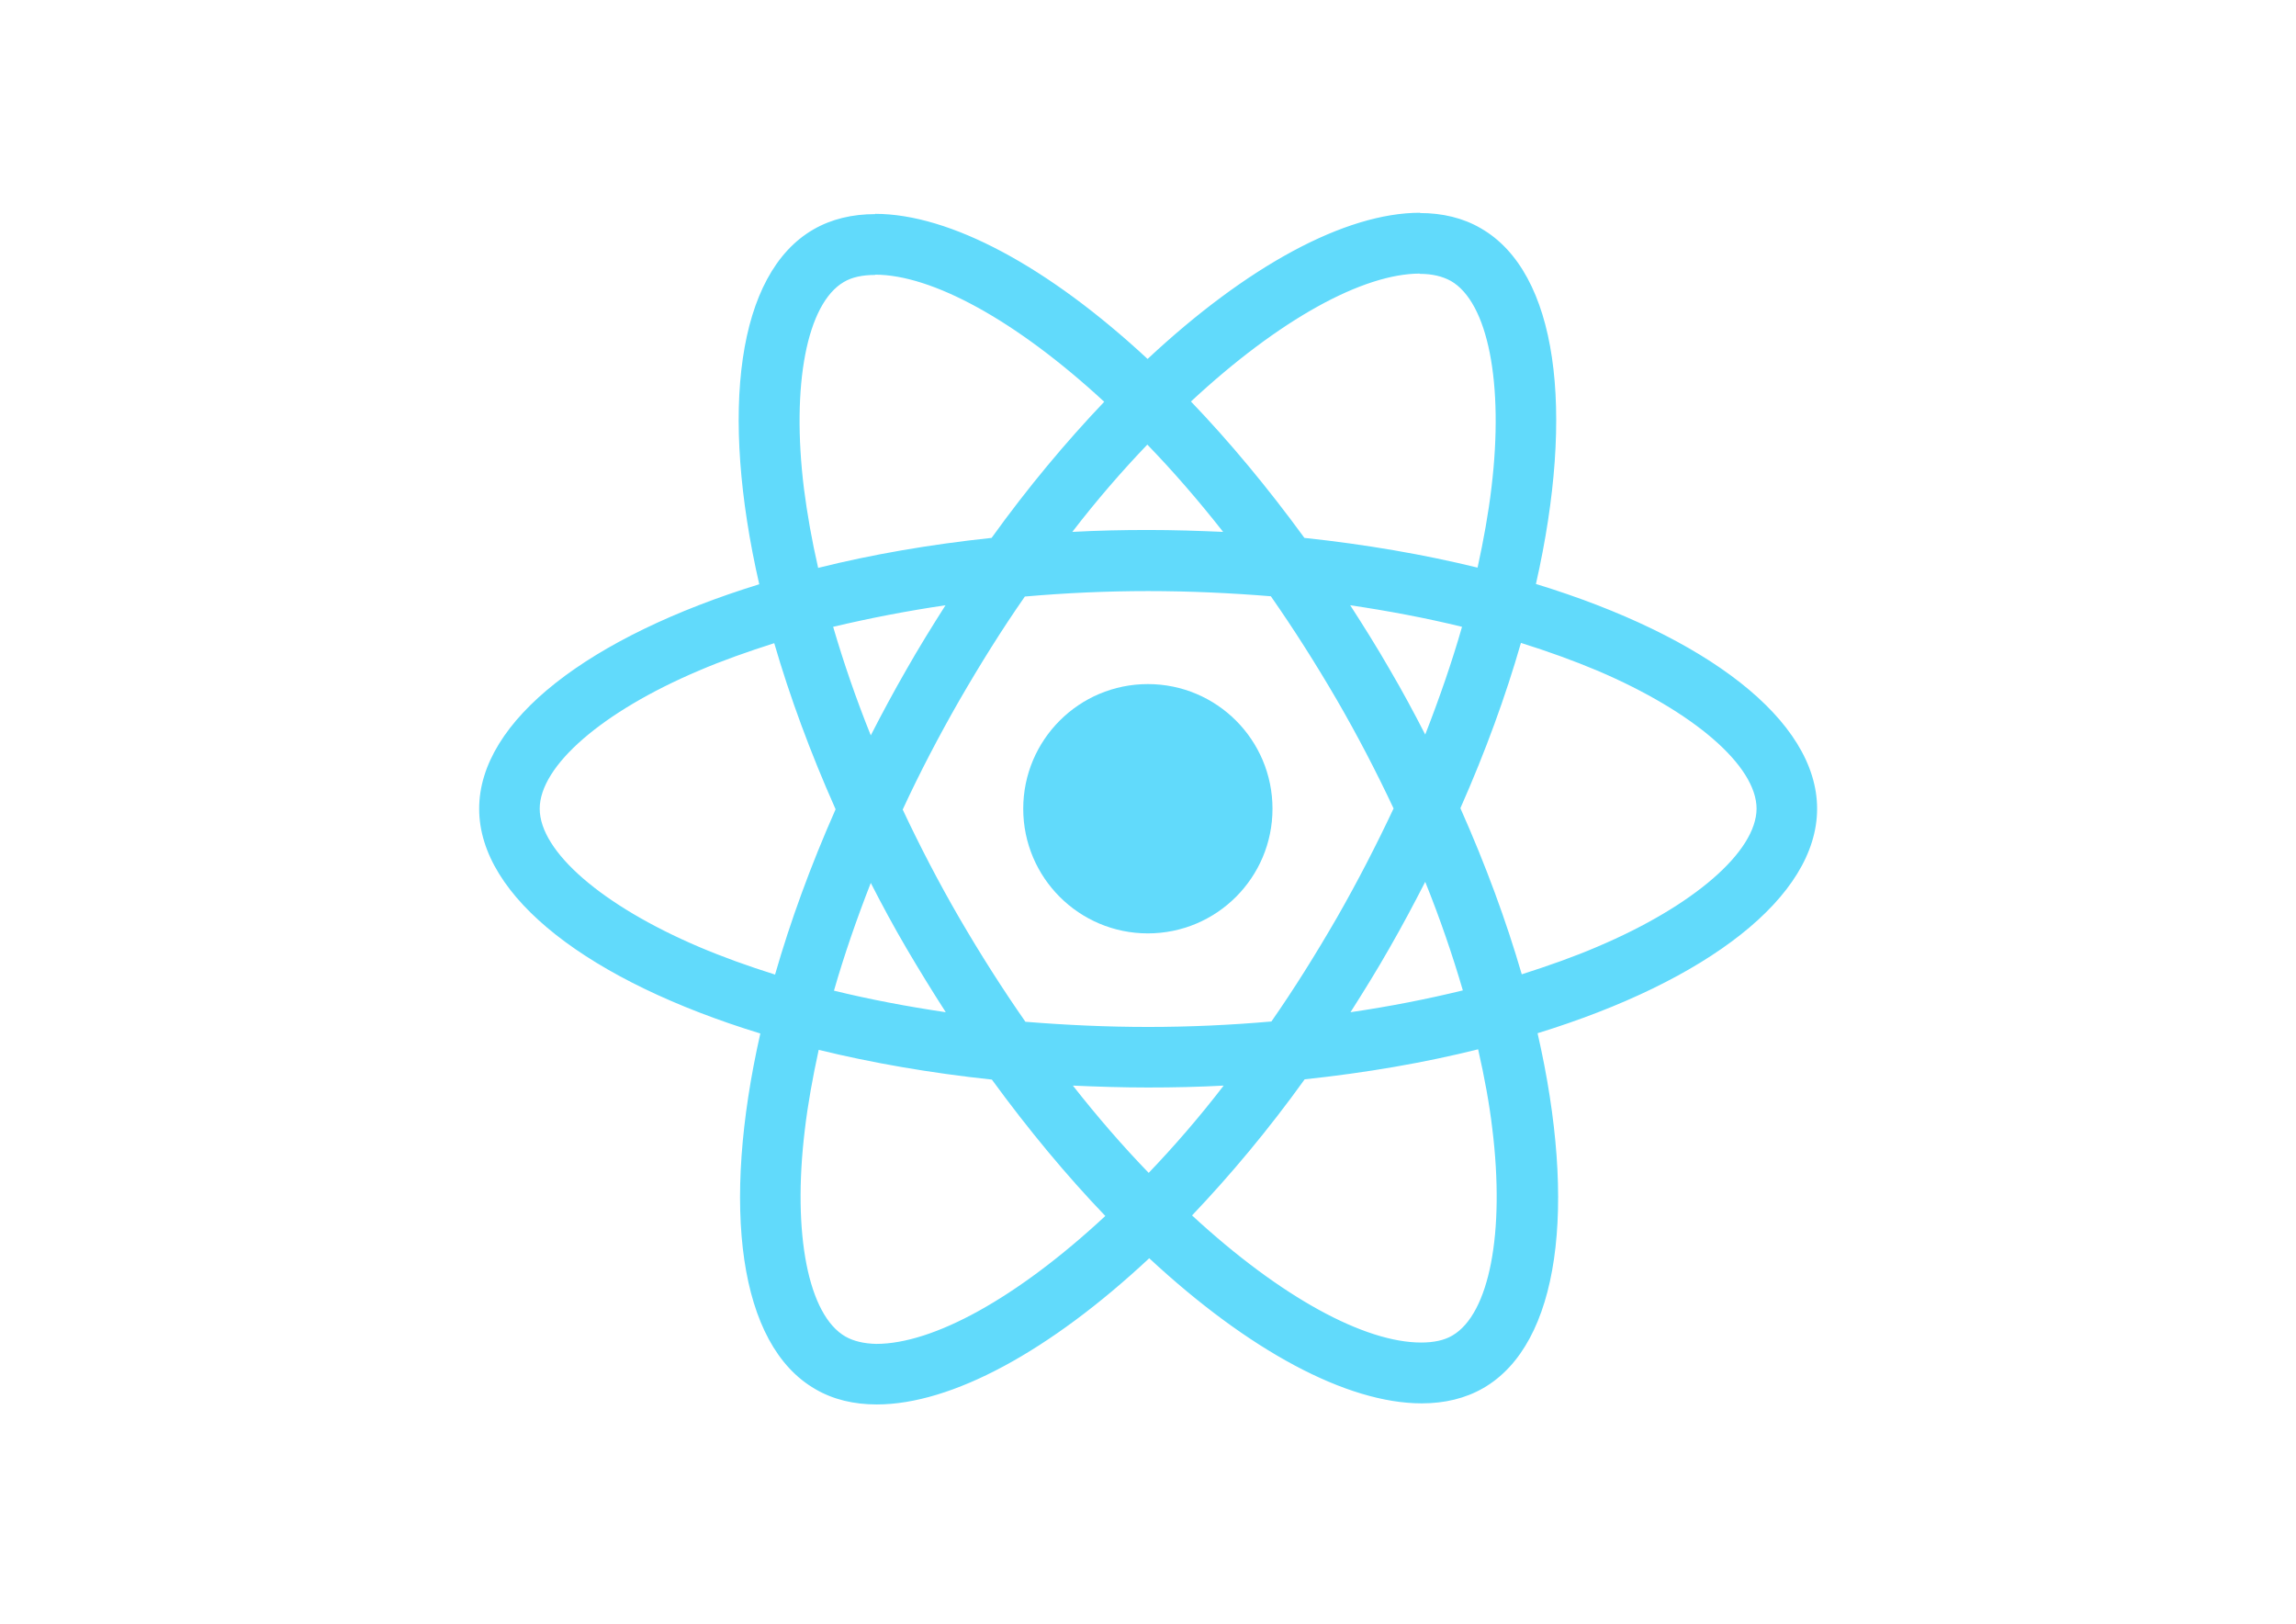
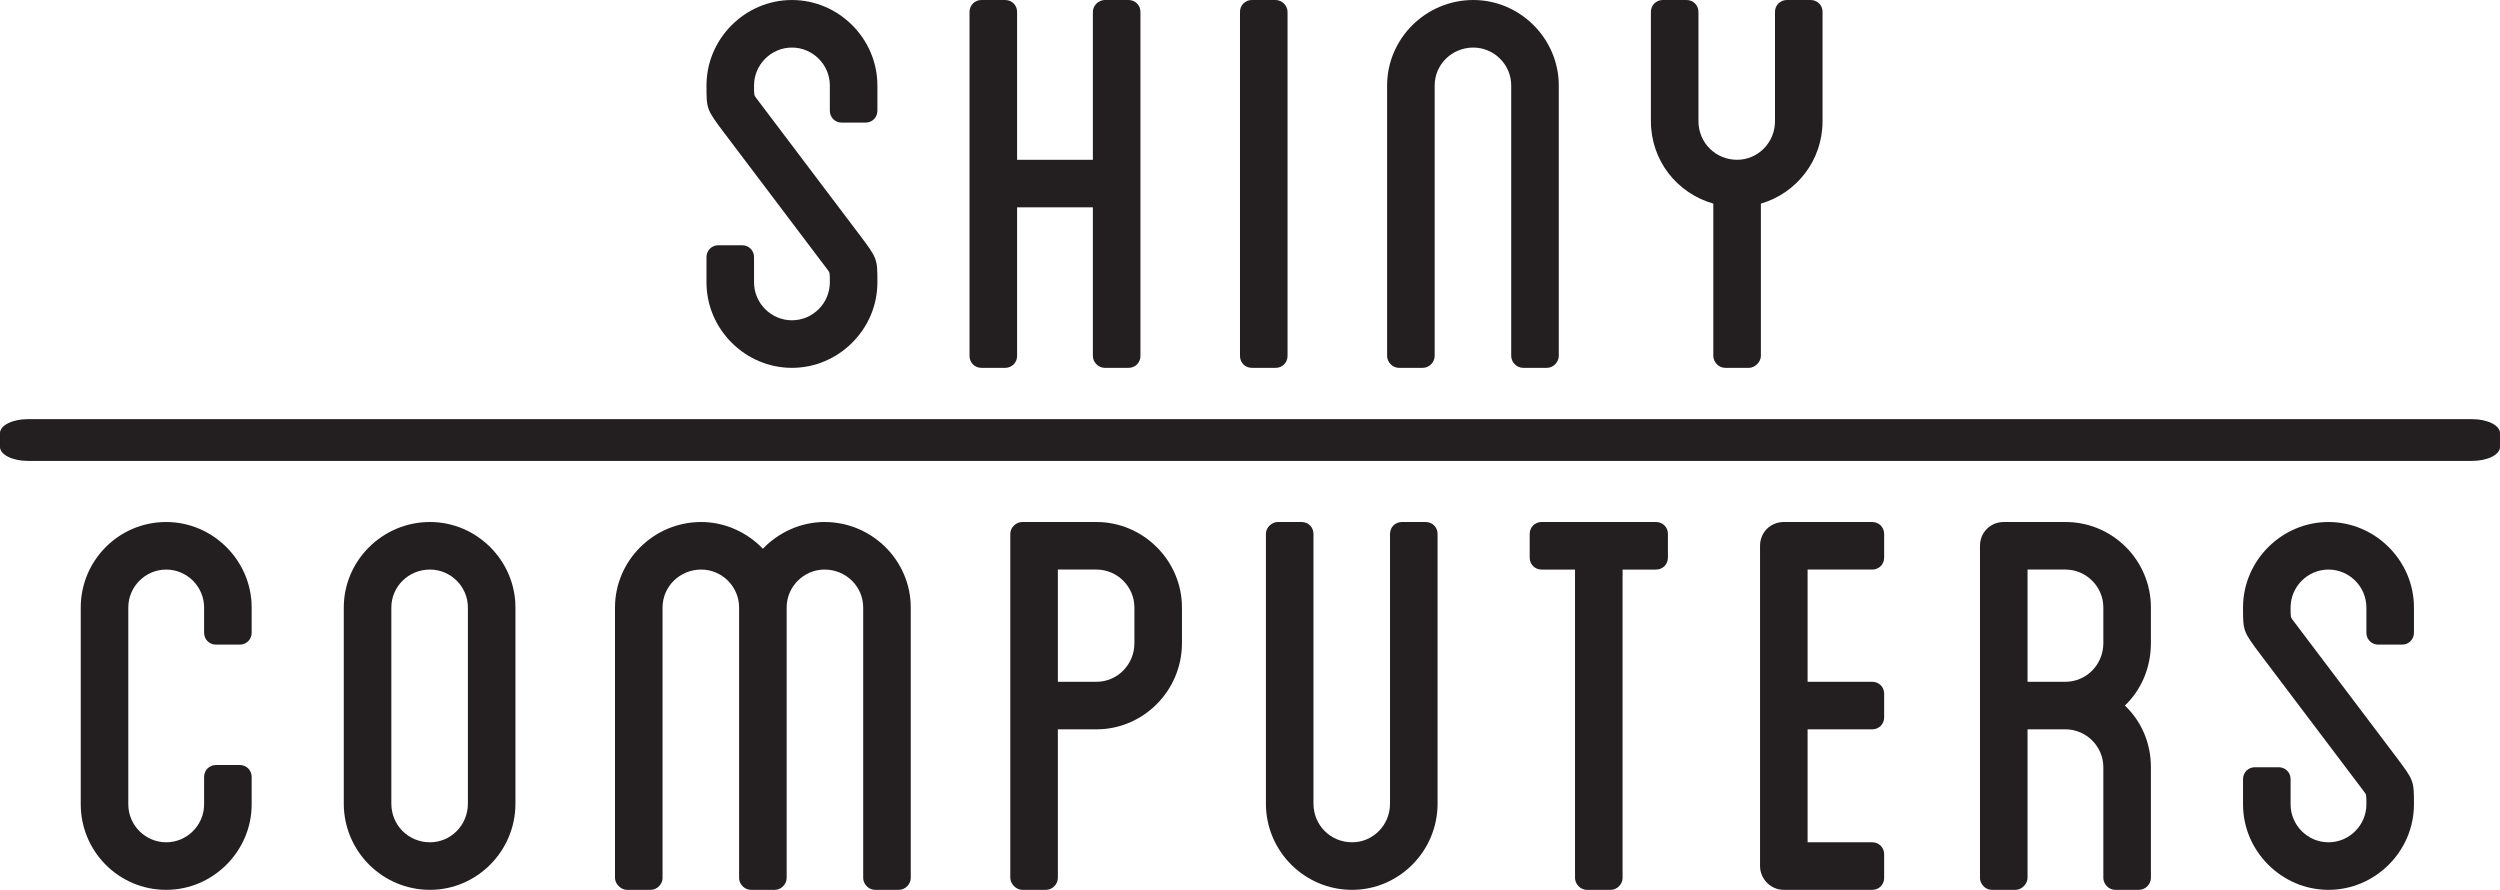
- <svg xmlns="http://www.w3.org/2000/svg" viewBox="0 0 841.9 595.3">
-   <g fill="#61DAFB">
-     <path d="M666.3 296.5c0-32.5-40.7-63.3-103.1-82.4 14.4-63.6 8-114.2-20.2-130.4-6.5-3.8-14.1-5.6-22.4-5.6v22.3c4.6 0 8.3.9 11.4 2.6 13.6 7.8 19.5 37.5 14.9 75.7-1.1 9.4-2.9 19.3-5.1 29.4-19.6-4.8-41-8.5-63.5-10.9-13.5-18.5-27.5-35.3-41.6-50 32.6-30.3 63.2-46.9 84-46.9V78c-27.5 0-63.5 19.6-99.9 53.6-36.4-33.8-72.4-53.2-99.9-53.2v22.3c20.7 0 51.4 16.5 84 46.6-14 14.7-28 31.4-41.3 49.9-22.6 2.4-44 6.1-63.6 11-2.3-10-4-19.7-5.2-29-4.7-38.2 1.1-67.9 14.6-75.8 3-1.8 6.9-2.6 11.5-2.6V78.5c-8.4 0-16 1.8-22.6 5.6-28.1 16.2-34.4 66.7-19.9 130.1-62.2 19.2-102.7 49.9-102.7 82.3 0 32.5 40.7 63.3 103.1 82.4-14.4 63.6-8 114.2 20.2 130.4 6.5 3.8 14.1 5.6 22.5 5.6 27.5 0 63.5-19.6 99.9-53.6 36.4 33.8 72.4 53.2 99.9 53.2 8.4 0 16-1.8 22.6-5.6 28.1-16.2 34.4-66.7 19.9-130.1 62-19.1 102.5-49.9 102.5-82.3zm-130.2-66.7c-3.7 12.9-8.3 26.2-13.5 39.5-4.1-8-8.4-16-13.1-24-4.6-8-9.5-15.8-14.4-23.4 14.2 2.1 27.9 4.7 41 7.9zm-45.8 106.5c-7.8 13.5-15.8 26.3-24.1 38.2-14.9 1.3-30 2-45.2 2-15.1 0-30.2-.7-45-1.9-8.3-11.9-16.4-24.6-24.2-38-7.6-13.1-14.5-26.4-20.8-39.8 6.2-13.4 13.2-26.8 20.7-39.9 7.8-13.5 15.8-26.3 24.1-38.2 14.9-1.3 30-2 45.2-2 15.1 0 30.2.7 45 1.9 8.3 11.9 16.4 24.6 24.2 38 7.6 13.1 14.5 26.4 20.8 39.8-6.3 13.4-13.2 26.8-20.7 39.9zm32.3-13c5.4 13.4 10 26.8 13.8 39.8-13.1 3.2-26.9 5.9-41.2 8 4.9-7.7 9.8-15.6 14.4-23.7 4.6-8 8.9-16.1 13-24.1zM421.2 430c-9.3-9.6-18.6-20.3-27.8-32 9 .4 18.2.7 27.5.7 9.4 0 18.7-.2 27.8-.7-9 11.7-18.3 22.4-27.5 32zm-74.4-58.9c-14.2-2.1-27.9-4.7-41-7.9 3.7-12.9 8.3-26.2 13.5-39.5 4.1 8 8.4 16 13.1 24 4.7 8 9.5 15.8 14.4 23.4zM420.7 163c9.3 9.6 18.6 20.3 27.8 32-9-.4-18.2-.7-27.5-.7-9.4 0-18.7.2-27.8.7 9-11.7 18.3-22.4 27.5-32zm-74 58.9c-4.9 7.7-9.8 15.6-14.4 23.7-4.6 8-8.9 16-13 24-5.4-13.4-10-26.8-13.8-39.8 13.1-3.1 26.9-5.8 41.2-7.9zm-90.5 125.2c-35.4-15.1-58.3-34.9-58.3-50.6 0-15.7 22.9-35.6 58.3-50.6 8.6-3.7 18-7 27.7-10.1 5.7 19.6 13.2 40 22.5 60.9-9.2 20.8-16.6 41.1-22.2 60.6-9.9-3.1-19.3-6.5-28-10.2zM310 490c-13.6-7.8-19.5-37.5-14.9-75.7 1.1-9.4 2.9-19.3 5.1-29.4 19.6 4.8 41 8.5 63.5 10.9 13.5 18.5 27.5 35.3 41.6 50-32.6 30.3-63.2 46.9-84 46.9-4.5-.1-8.3-1-11.3-2.7zm237.2-76.2c4.7 38.2-1.1 67.9-14.6 75.8-3 1.8-6.9 2.6-11.5 2.6-20.7 0-51.4-16.5-84-46.6 14-14.7 28-31.4 41.3-49.9 22.6-2.4 44-6.1 63.6-11 2.3 10.1 4.1 19.8 5.2 29.1zm38.5-66.7c-8.6 3.7-18 7-27.7 10.1-5.7-19.6-13.2-40-22.5-60.9 9.2-20.8 16.6-41.1 22.2-60.6 9.9 3.1 19.3 6.5 28.1 10.2 35.4 15.1 58.3 34.9 58.3 50.6-.1 15.7-23 35.6-58.4 50.6zM320.8 78.4z" />
-     <circle cx="420.9" cy="296.5" r="45.7" />
-     <path d="M520.5 78.1z" />
+ <svg xmlns="http://www.w3.org/2000/svg" xml:space="preserve" width="1718.552" height="611.699">
+   <defs>
+     <clipPath clipPathUnits="userSpaceOnUse" id="a">
+       <path d="M0 1728h1728V0H0Z" />
+     </clipPath>
+   </defs>
+   <g clip-path="url(#a)" transform="matrix(1.33333 0 0 -1.33333 -330.723 1620.66)">
+     <path d="M0 0v13.027c0 10.728-8.813 19.54-19.541 19.54s-19.538-8.812-19.538-19.54c0-4.98 0-4.98 1.15-6.512L15.323-63.98c9.198-12.261 9.198-12.261 9.198-24.521 0-24.136-19.925-44.06-44.062-44.06-24.137 0-44.058 19.924-44.058 44.06v13.025c0 3.449 2.681 6.131 6.129 6.131h12.262c3.448 0 6.129-2.682 6.129-6.131v-13.025c0-10.728 8.81-19.539 19.538-19.539S0-99.229 0-88.501c0 4.98 0 4.98-1.15 6.513l-53.255 70.495C-63.599.768-63.599.768-63.599 13.027c0 24.137 19.921 44.06 44.058 44.06s44.062-19.923 44.062-44.06V0c0-3.448-2.682-6.129-6.129-6.129H6.13C2.682-6.129 0-3.448 0 0" style="fill:#231f20;fill-opacity:1;fill-rule:nonzero;stroke:none" transform="translate(675.88 1158.407)" />
+     <path d="M0 0v-177.387c0-3.448-2.685-6.13-6.133-6.13h-12.259c-3.064 0-6.129 2.682-6.129 6.13v76.626H-63.6v-76.626c0-3.448-2.68-6.13-6.129-6.13H-81.99c-3.448 0-6.13 2.682-6.13 6.13V0c0 3.448 2.682 6.131 6.13 6.131h12.261C-66.28 6.131-63.6 3.448-63.6 0v-76.241h39.079V0c0 3.448 3.065 6.131 6.129 6.131h12.259C-2.685 6.131 0 3.448 0 0" style="fill:#231f20;fill-opacity:1;fill-rule:nonzero;stroke:none" transform="translate(836.018 1209.363)" />
+     <path d="M0 0c0-3.448-2.68-6.129-6.129-6.129H-18.39c-3.449 0-6.129 2.681-6.129 6.129v177.387c0 3.448 2.68 6.131 6.129 6.131h12.261c3.065 0 6.129-2.683 6.129-6.131z" style="fill:#231f20;fill-opacity:1;fill-rule:nonzero;stroke:none" transform="translate(911.86 1031.976)" />
+     <path d="M0 0v-139.458c0-3.065-2.686-6.13-6.133-6.13h-12.258c-3.449 0-6.129 3.065-6.129 6.13V0c0 10.728-8.814 19.54-19.543 19.54-11.111 0-19.919-8.812-19.919-19.54v-139.458c0-3.065-2.682-6.13-6.129-6.13h-12.262c-3.449 0-6.131 3.065-6.131 6.13V0c0 24.137 19.922 44.06 44.441 44.06C-19.926 44.06 0 24.137 0 0" style="fill:#231f20;fill-opacity:1;fill-rule:nonzero;stroke:none" transform="translate(1051.694 1171.435)" />
+     <path d="M0 0v-56.319c0-20.306-13.412-37.162-31.801-42.526v-78.542c0-3.065-3.064-6.13-6.131-6.13h-12.259c-3.448 0-6.129 3.065-6.129 6.13v78.542c-18.774 5.364-32.184 22.22-32.184 42.526V0c0 3.448 2.682 6.131 6.131 6.131h12.262c3.447 0 6.129-2.683 6.129-6.131v-56.319c0-11.11 8.808-19.922 19.919-19.922 10.729 0 19.543 8.812 19.543 19.922V0c0 3.448 2.68 6.131 6.129 6.131h12.258C-2.686 6.131 0 3.448 0 0" style="fill:#231f20;fill-opacity:1;fill-rule:nonzero;stroke:none" transform="translate(1187.692 1209.363)" />
+     <path d="M0 0v13.026c0 10.728-8.813 19.54-19.542 19.54-10.727 0-19.537-8.812-19.537-19.54V-88.502c0-10.727 8.81-19.539 19.537-19.539C-8.813-108.041 0-99.229 0-88.502v14.176c0 3.448 2.681 6.13 6.129 6.13h12.258c3.448 0 6.133-2.682 6.133-6.13v-14.176c0-24.136-19.925-44.059-44.062-44.059-24.519 0-44.057 19.923-44.057 44.059V13.026c0 24.137 19.538 44.06 44.057 44.06 24.137 0 44.062-19.923 44.062-44.06V0c0-3.449-2.685-6.13-6.133-6.13H6.129C2.681-6.13 0-3.449 0 0" style="fill:#231f20;fill-opacity:1;fill-rule:nonzero;stroke:none" transform="translate(353.27 889.281)" />
+     <path d="M0 0c0 10.728-8.814 19.54-19.542 19.54-11.111 0-19.92-8.812-19.92-19.54v-101.145c0-11.111 8.809-19.922 19.92-19.922C-8.814-121.067 0-112.256 0-101.145zm24.52 0v-101.145c0-24.519-19.925-44.442-44.062-44.442-24.519 0-44.441 19.923-44.441 44.442V0c0 24.137 19.922 44.06 44.441 44.06C4.595 44.06 24.52 24.137 24.52 0" style="fill:#231f20;fill-opacity:1;fill-rule:nonzero;stroke:none" transform="translate(489.269 902.308)" />
+     <path d="M0 0v-139.458c0-3.064-2.681-6.129-6.129-6.129h-12.258c-3.448 0-6.133 3.065-6.133 6.129V0c0 10.728-8.81 19.54-19.921 19.54-10.728 0-19.538-8.812-19.538-19.54v-139.458c0-3.064-2.685-6.129-6.132-6.129H-82.37c-3.448 0-6.129 3.065-6.129 6.129V0c0 10.728-8.814 19.54-19.541 19.54-11.111 0-19.922-8.812-19.922-19.54v-139.458c0-3.064-2.681-6.129-6.129-6.129h-12.262c-3.064 0-6.128 3.065-6.128 6.129V0c0 24.137 19.92 44.06 44.441 44.06 12.262 0 23.753-5.364 31.8-13.792 8.046 8.428 19.537 13.792 31.799 13.792C-19.921 44.06 0 24.137 0 0" style="fill:#231f20;fill-opacity:1;fill-rule:nonzero;stroke:none" transform="translate(717.597 902.308)" />
+     <path d="M0 0c0 10.728-8.814 19.54-19.542 19.54h-19.921v-57.853h19.921C-8.814-38.313 0-29.5 0-18.391Zm24.52 0v-18.391c0-24.52-19.925-44.441-44.062-44.441h-19.921v-76.626c0-3.064-2.682-6.129-6.129-6.129h-12.262c-3.064 0-6.129 3.065-6.129 6.129V37.929c0 3.448 3.065 6.131 6.129 6.131h38.312C4.595 44.06 24.52 24.137 24.52 0" style="fill:#231f20;fill-opacity:1;fill-rule:nonzero;stroke:none" transform="translate(832.904 902.308)" />
+     <path d="M0 0v-139.073c0-24.52-19.926-44.443-44.061-44.443-24.521 0-44.441 19.923-44.441 44.443V0c0 3.448 3.064 6.131 6.129 6.131h12.262c3.447 0 6.129-2.683 6.129-6.131v-139.073c0-11.112 8.81-19.923 19.921-19.923 10.727 0 19.541 8.811 19.541 19.923V0c0 3.448 2.68 6.131 6.129 6.131h12.258C-2.686 6.131 0 3.448 0 0" style="fill:#231f20;fill-opacity:1;fill-rule:nonzero;stroke:none" transform="translate(989.21 940.236)" />
+     <path d="M0 0v-12.26c0-3.448-2.686-6.129-6.133-6.129h-17.24v-158.998c0-3.064-2.682-6.129-6.129-6.129H-41.76c-3.453 0-6.133 3.065-6.133 6.129v158.998h-17.24c-3.449 0-6.129 2.681-6.129 6.129V0c0 3.448 2.68 6.131 6.129 6.131h59C-2.686 6.131 0 3.448 0 0" style="fill:#231f20;fill-opacity:1;fill-rule:nonzero;stroke:none" transform="translate(1107.968 940.236)" />
+     <path d="M0 0v-57.853h33.33c3.447 0 6.133-2.682 6.133-6.13v-12.26c0-3.448-2.686-6.129-6.133-6.129H0v-58.235h33.33c3.447 0 6.133-2.682 6.133-6.129v-12.262c0-3.448-2.686-6.129-6.133-6.129h-45.592c-6.896 0-12.259 5.747-12.259 12.26V12.26c0 6.896 5.363 12.26 12.259 12.26H33.33c3.447 0 6.133-2.683 6.133-6.131V6.129C39.463 2.681 36.777 0 33.33 0Z" style="fill:#231f20;fill-opacity:1;fill-rule:nonzero;stroke:none" transform="translate(1179.983 921.848)" />
+     <path d="M0 0c0 10.728-8.811 19.54-19.539 19.54H-39.08v-57.853h19.541C-8.811-38.313 0-29.5 0-18.391Zm24.52-18.391c0-12.641-4.979-24.136-13.409-32.181 8.43-8.047 13.409-19.157 13.409-31.8v-57.086c0-3.064-2.682-6.129-6.129-6.129H6.129c-3.447 0-6.129 3.065-6.129 6.129v57.086c0 10.728-8.811 19.54-19.539 19.54H-39.08v-76.626c0-3.064-3.065-6.129-6.129-6.129h-12.258c-3.447 0-6.133 3.065-6.133 6.129V31.8c0 6.896 5.366 12.26 12.262 12.26h31.799C4.982 44.06 24.52 24.137 24.52 0Z" style="fill:#231f20;fill-opacity:1;fill-rule:nonzero;stroke:none" transform="translate(1332.458 902.308)" />
+     <path d="M0 0v13.026c0 10.728-8.813 19.54-19.541 19.54-10.729 0-19.537-8.812-19.537-19.54 0-4.98 0-4.98 1.15-6.512l53.252-70.495c9.196-12.26 9.196-12.26 9.196-24.521 0-24.136-19.924-44.059-44.061-44.059S-63.6-112.638-63.6-88.502v13.025c0 3.449 2.682 6.131 6.131 6.131h12.262c3.447 0 6.129-2.682 6.129-6.131v-13.025c0-10.727 8.808-19.539 19.537-19.539C-8.813-108.041 0-99.229 0-88.502c0 4.981 0 4.981-1.15 6.513l-53.254 70.496C-63.6.767-63.6.767-63.6 13.026c0 24.137 19.922 44.06 44.059 44.06 24.137 0 44.061-19.923 44.061-44.06V0c0-3.449-2.68-6.13-6.129-6.13H6.129C2.682-6.13 0-3.449 0 0" style="fill:#231f20;fill-opacity:1;fill-rule:nonzero;stroke:none" transform="translate(1468.075 889.281)" />
+     <path d="M0 0c0-3.963-6.424-7.177-14.354-7.177h-1260.21c-7.926 0-14.35 3.214-14.35 7.177v7.171c0 3.965 6.424 7.177 14.35 7.177h1260.21C-6.424 14.348 0 11.136 0 7.171Z" style="fill:#231f20;fill-opacity:1;fill-rule:nonzero;stroke:none" transform="translate(1536.956 985.05)" />
  </g>
</svg>
